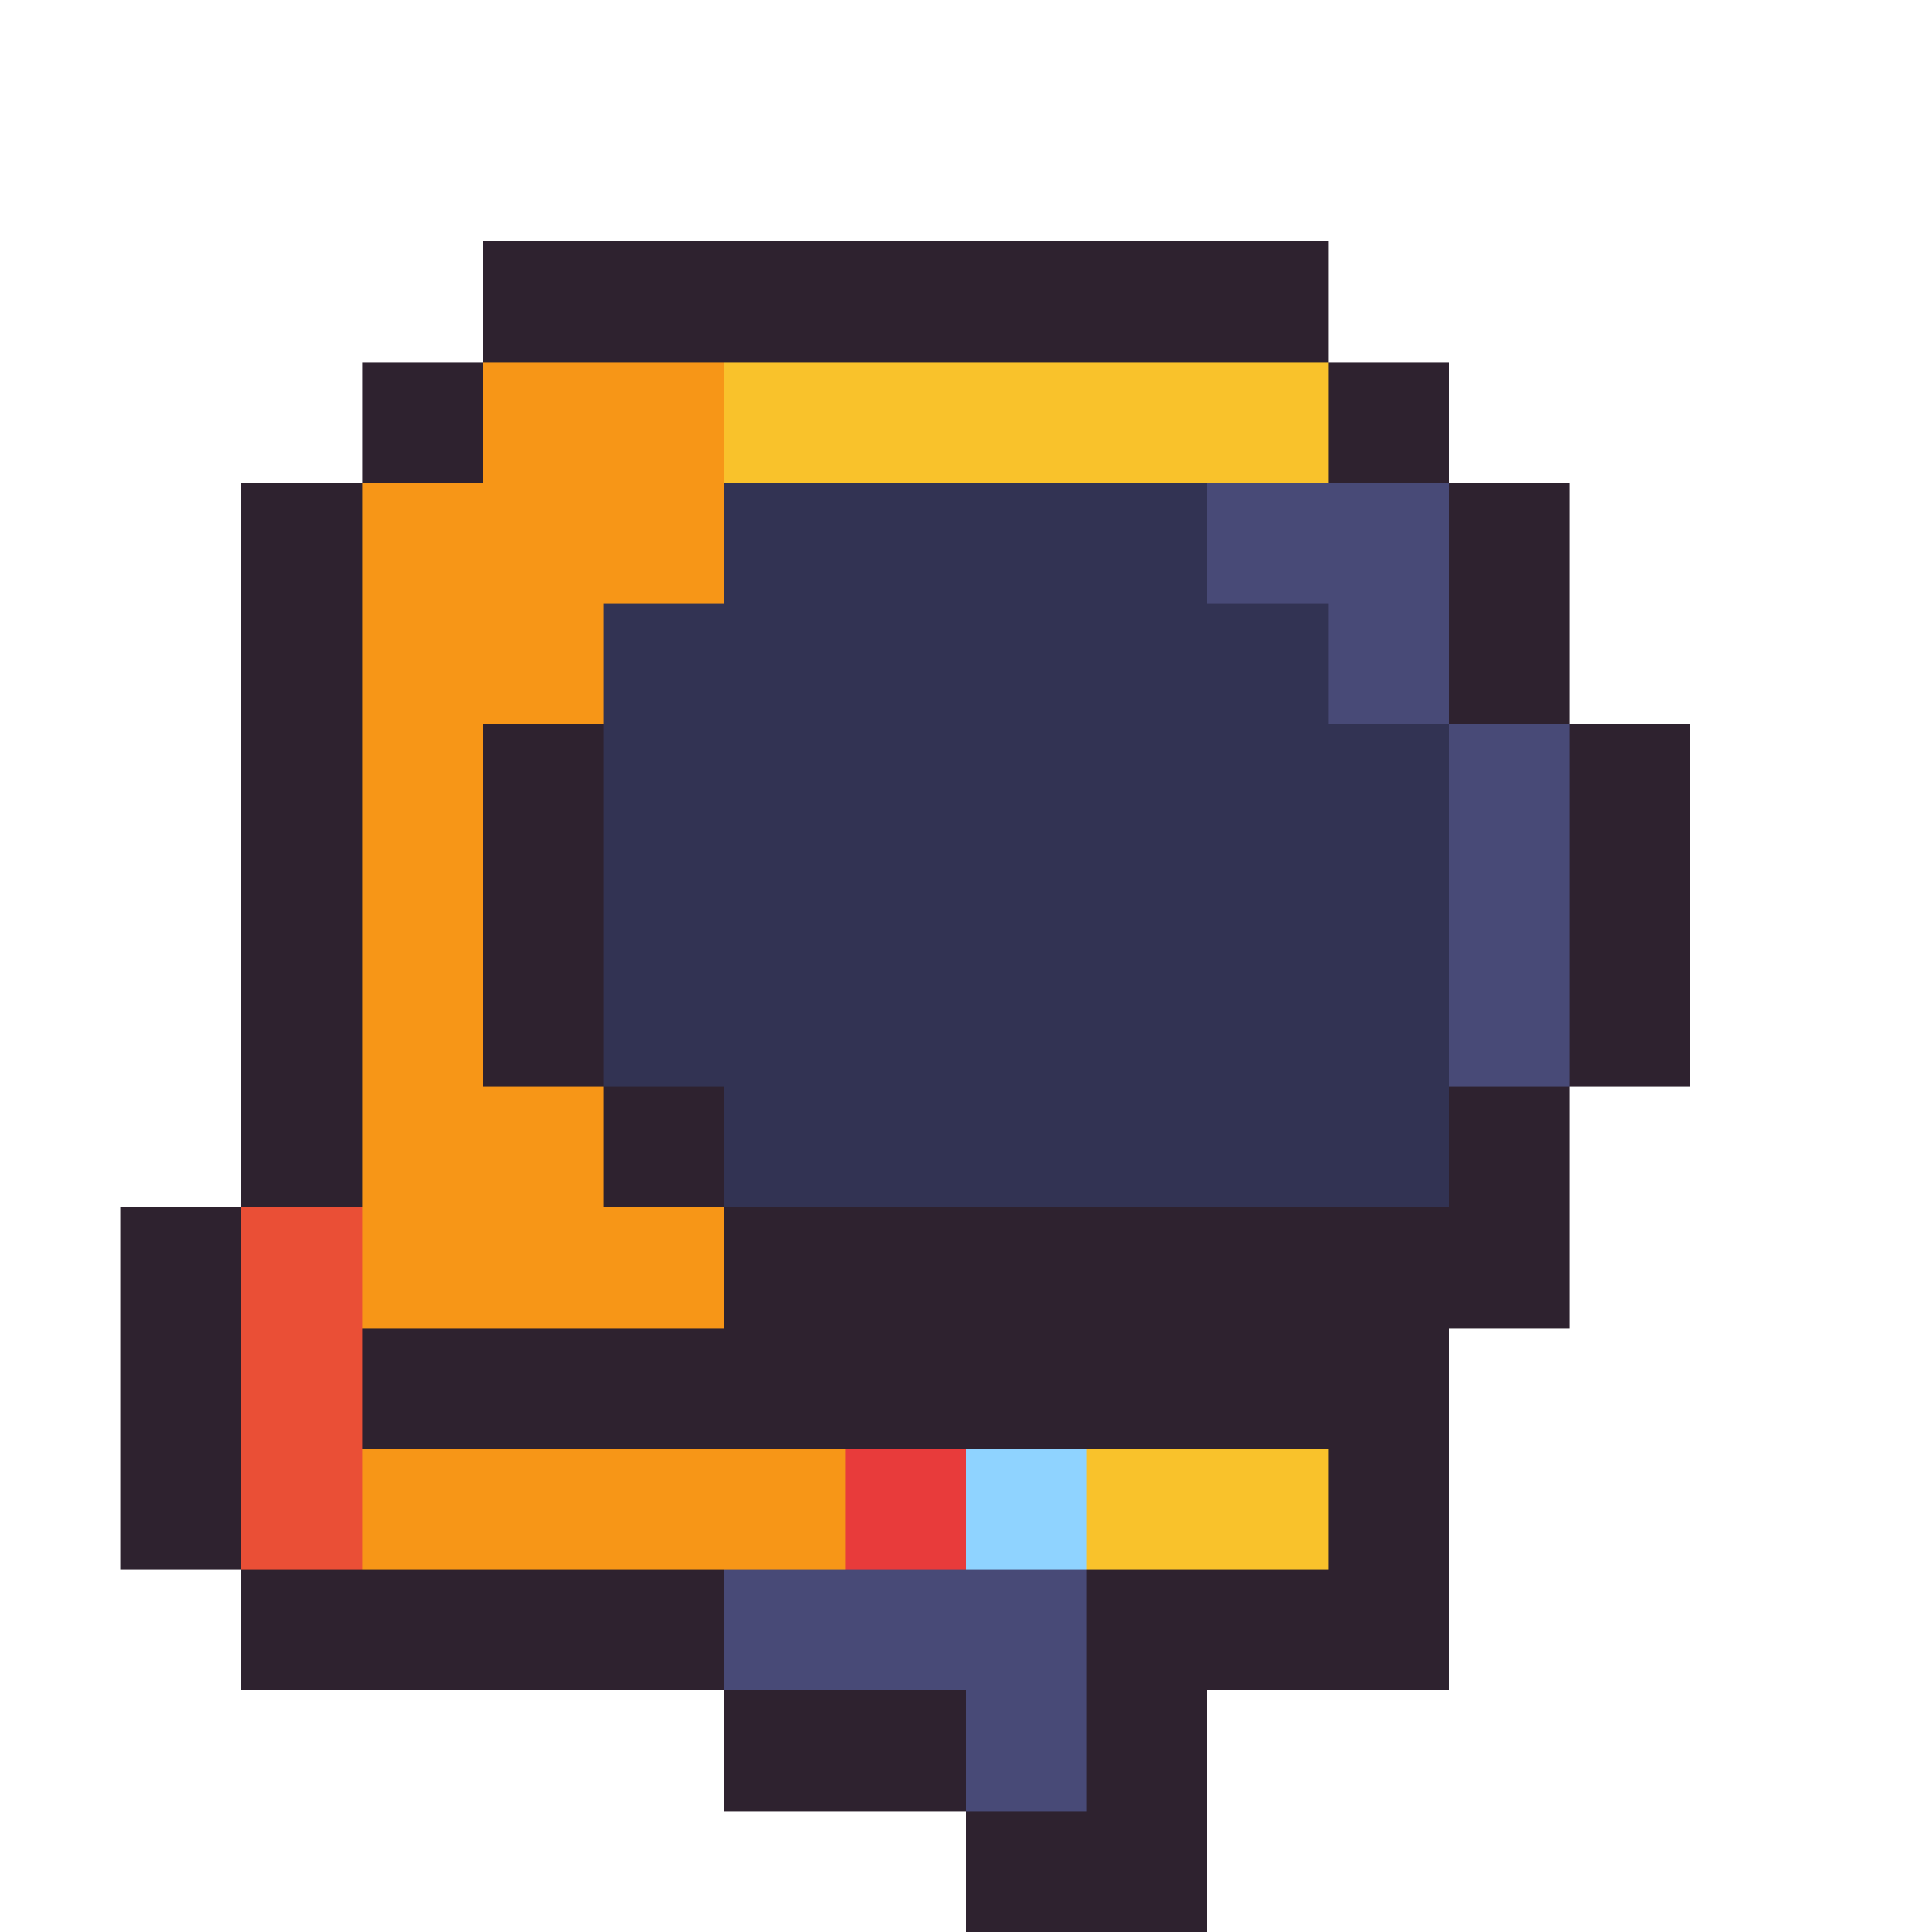
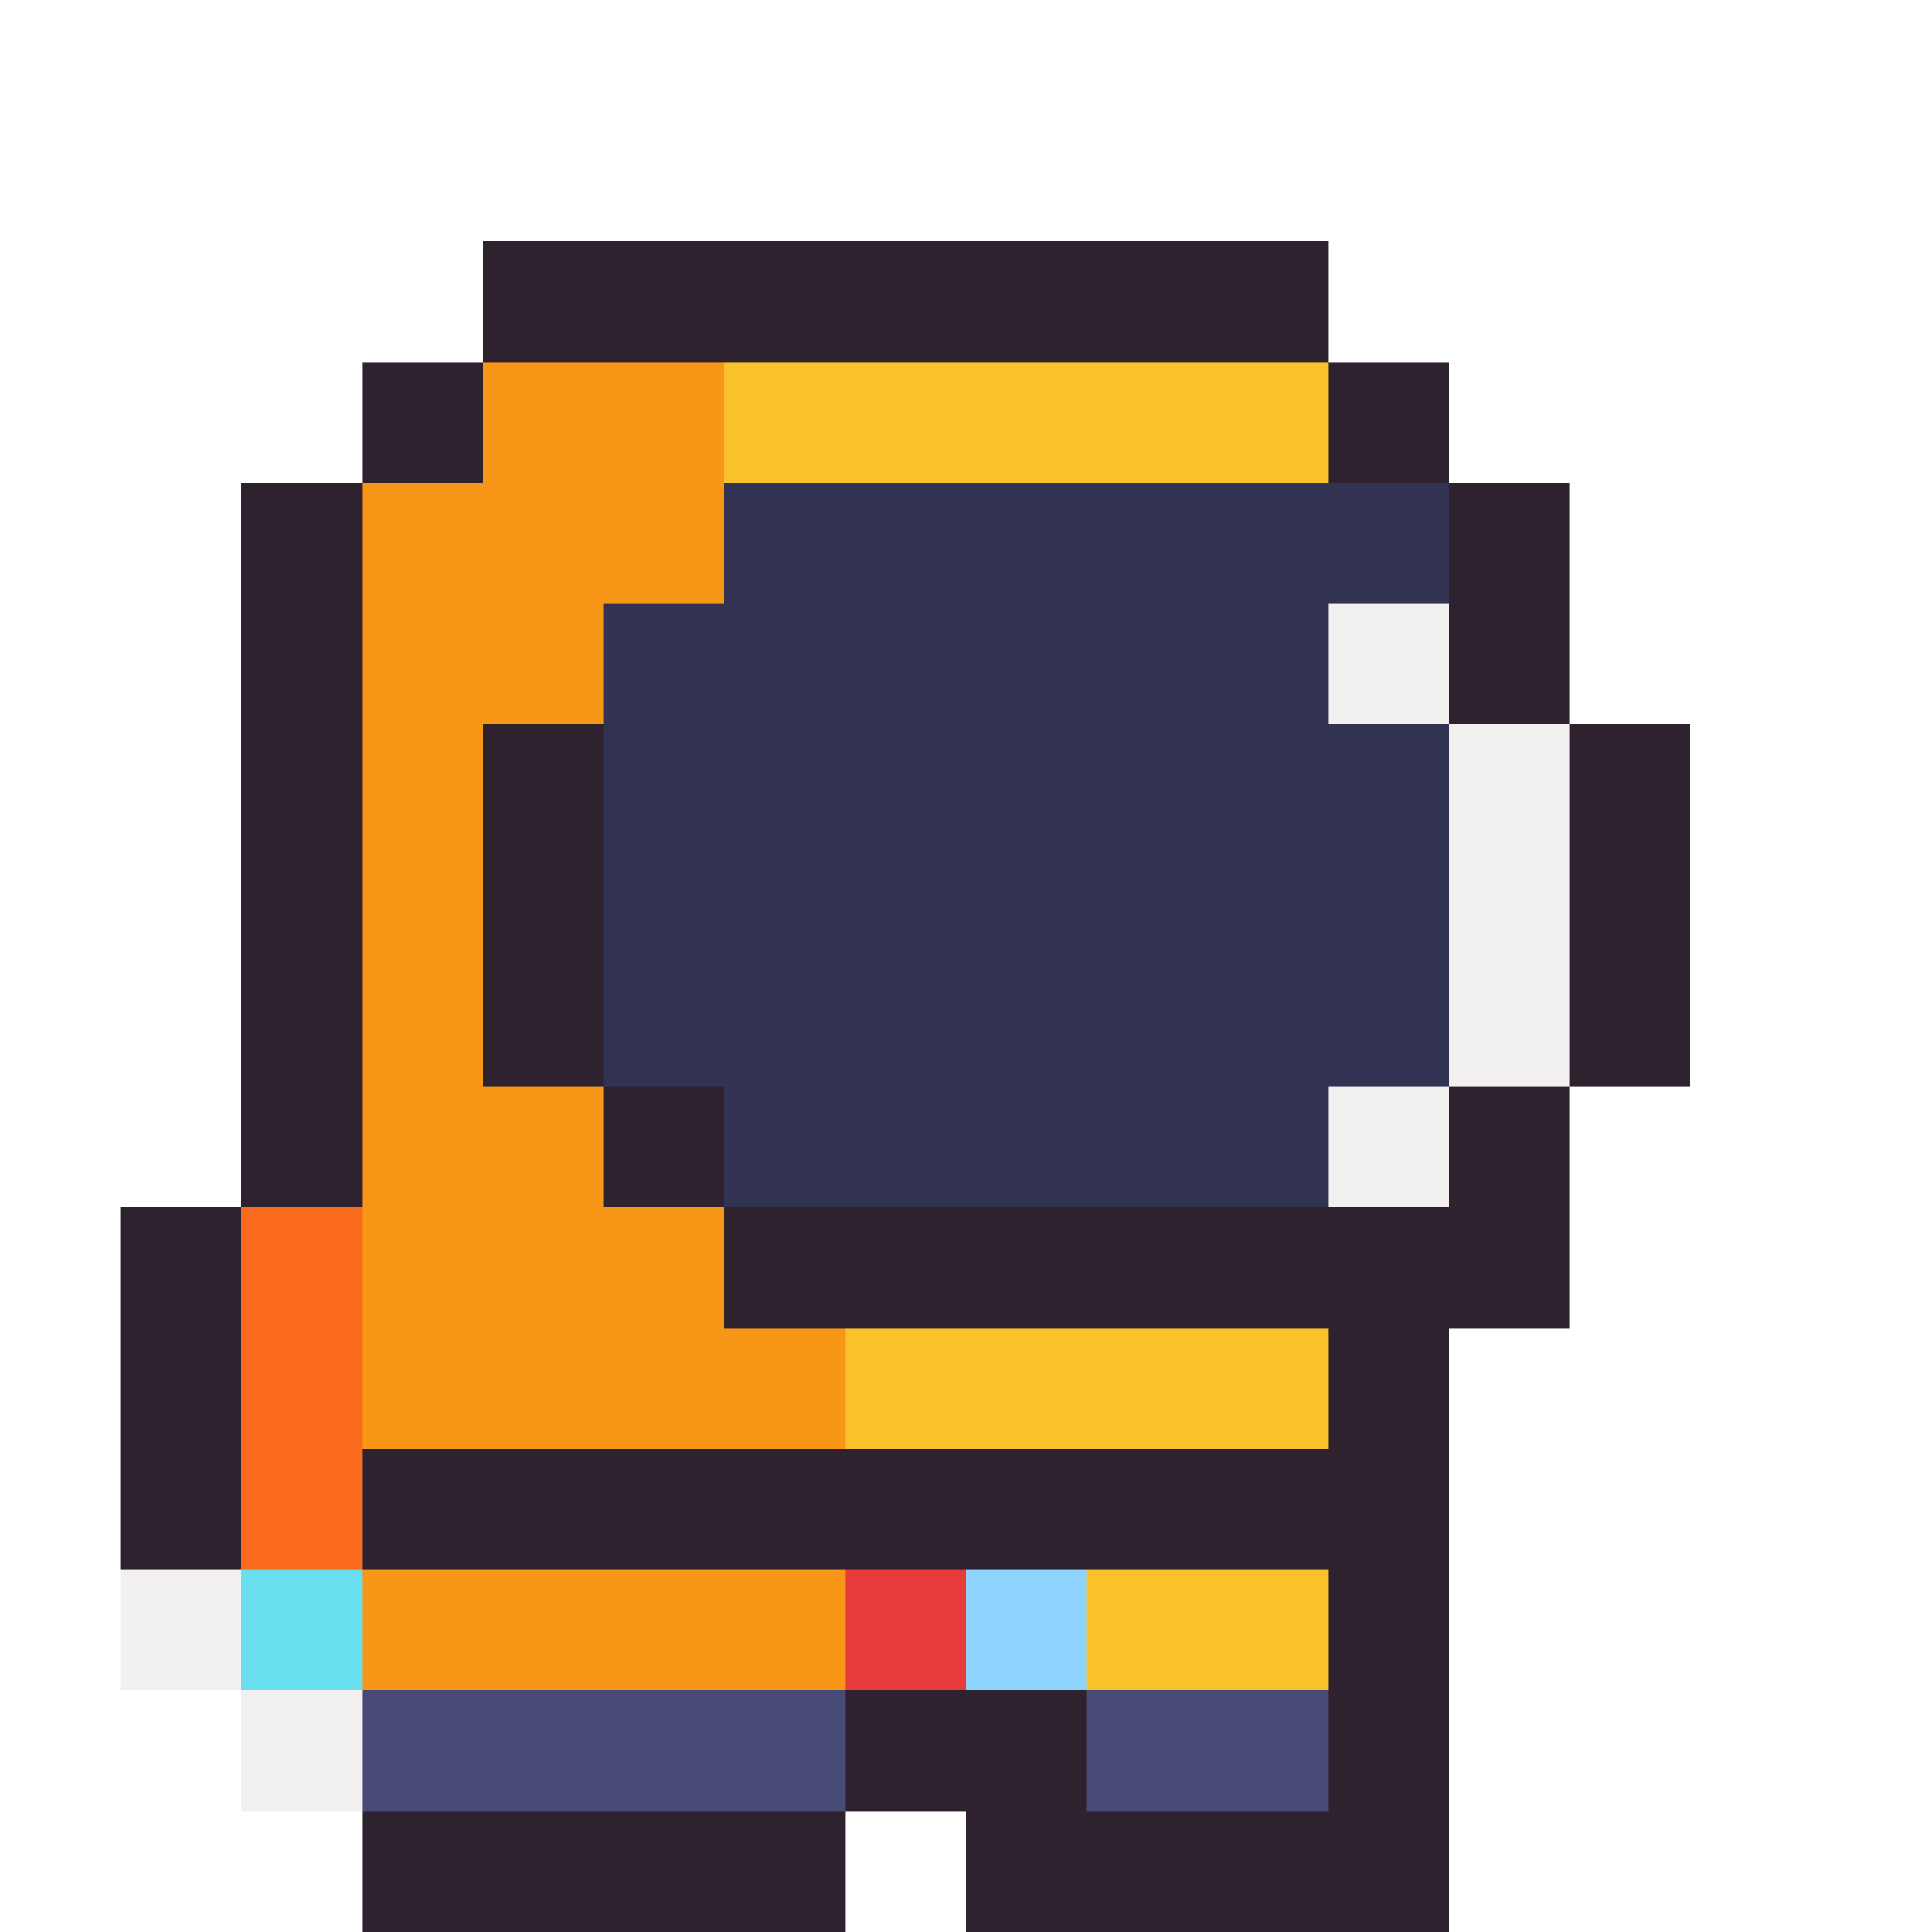
<svg xmlns="http://www.w3.org/2000/svg" viewBox="0 -0.5 16 16" shape-rendering="crispEdges">
-   <path stroke="#2e222f" d="M4 2h7M3 3h1M11 3h1M2 4h1M12 4h1M2 5h1M12 5h1M2 6h1M4 6h1M13 6h1M2 7h1M4 7h1M13 7h1M2 8h1M4 8h1M13 8h1M2 9h1M5 9h1M12 9h1M1 10h1M6 10h7M1 11h1M3 11h9M1 12h1M11 12h1M2 13h4M9 13h3M6 14h2M9 14h1M8 15h2" />
-   <path stroke="#f79617" d="M4 3h2M3 4h3M3 5h2M3 6h1M3 7h1M3 8h1M3 9h2M3 10h3M3 12h4" />
-   <path stroke="#f9c22b" d="M6 3h5M9 12h2" />
-   <path stroke="#323353" d="M6 4h4M5 5h6M5 6h7M5 7h7M5 8h7M6 9h6" />
-   <path stroke="#484a77" d="M10 4h2M11 5h1M12 6h1M12 7h1M12 8h1M6 13h3M8 14h1" />
-   <path stroke="#ea4f36" d="M2 10h1M2 11h1M2 12h1" />
-   <path stroke="#e83b3b" d="M7 12h1" />
-   <path stroke="#8fd3ff" d="M8 12h1" />
+   <path stroke="#2e222f" d="M4 2h7M3 3h1M11 3h1M2 4h1M12 4h1M2 5h1M12 5h1M2 6h1M4 6h1M13 6h1M2 7h1M4 7h1M13 7h1M2 8h1M4 8h1M13 8h1M2 9h1M5 9h1M12 9h1M1 10h1M6 10h7M1 11h1M11 11h1M1 12h1M3 12h9M11 13h1M7 14h2M11 14h1M3 15h4M8 15h4" />
+   <path stroke="#f79617" d="M4 3h2M3 4h3M3 5h2M3 6h1M3 7h1M3 8h1M3 9h2M3 10h3M3 11h4M3 13h4" />
+   <path stroke="#f9c22b" d="M6 3h5M7 11h4M9 13h2" />
+   <path stroke="#323353" d="M6 4h6M5 5h6M5 6h7M5 7h7M5 8h7M6 9h5" />
+   <path stroke="#f2f1f0" d="M11 5h1M12 6h1M12 7h1M12 8h1M11 9h1M1 13h1M2 14h1" />
+   <path stroke="#fb6b1d" d="M2 10h1M2 11h1M2 12h1" />
+   <path stroke="#68deee" d="M2 13h1" />
+   <path stroke="#e83b3b" d="M7 13h1" />
+   <path stroke="#8fd3ff" d="M8 13h1" />
+   <path stroke="#484a77" d="M3 14h4M9 14h2" />
</svg>
